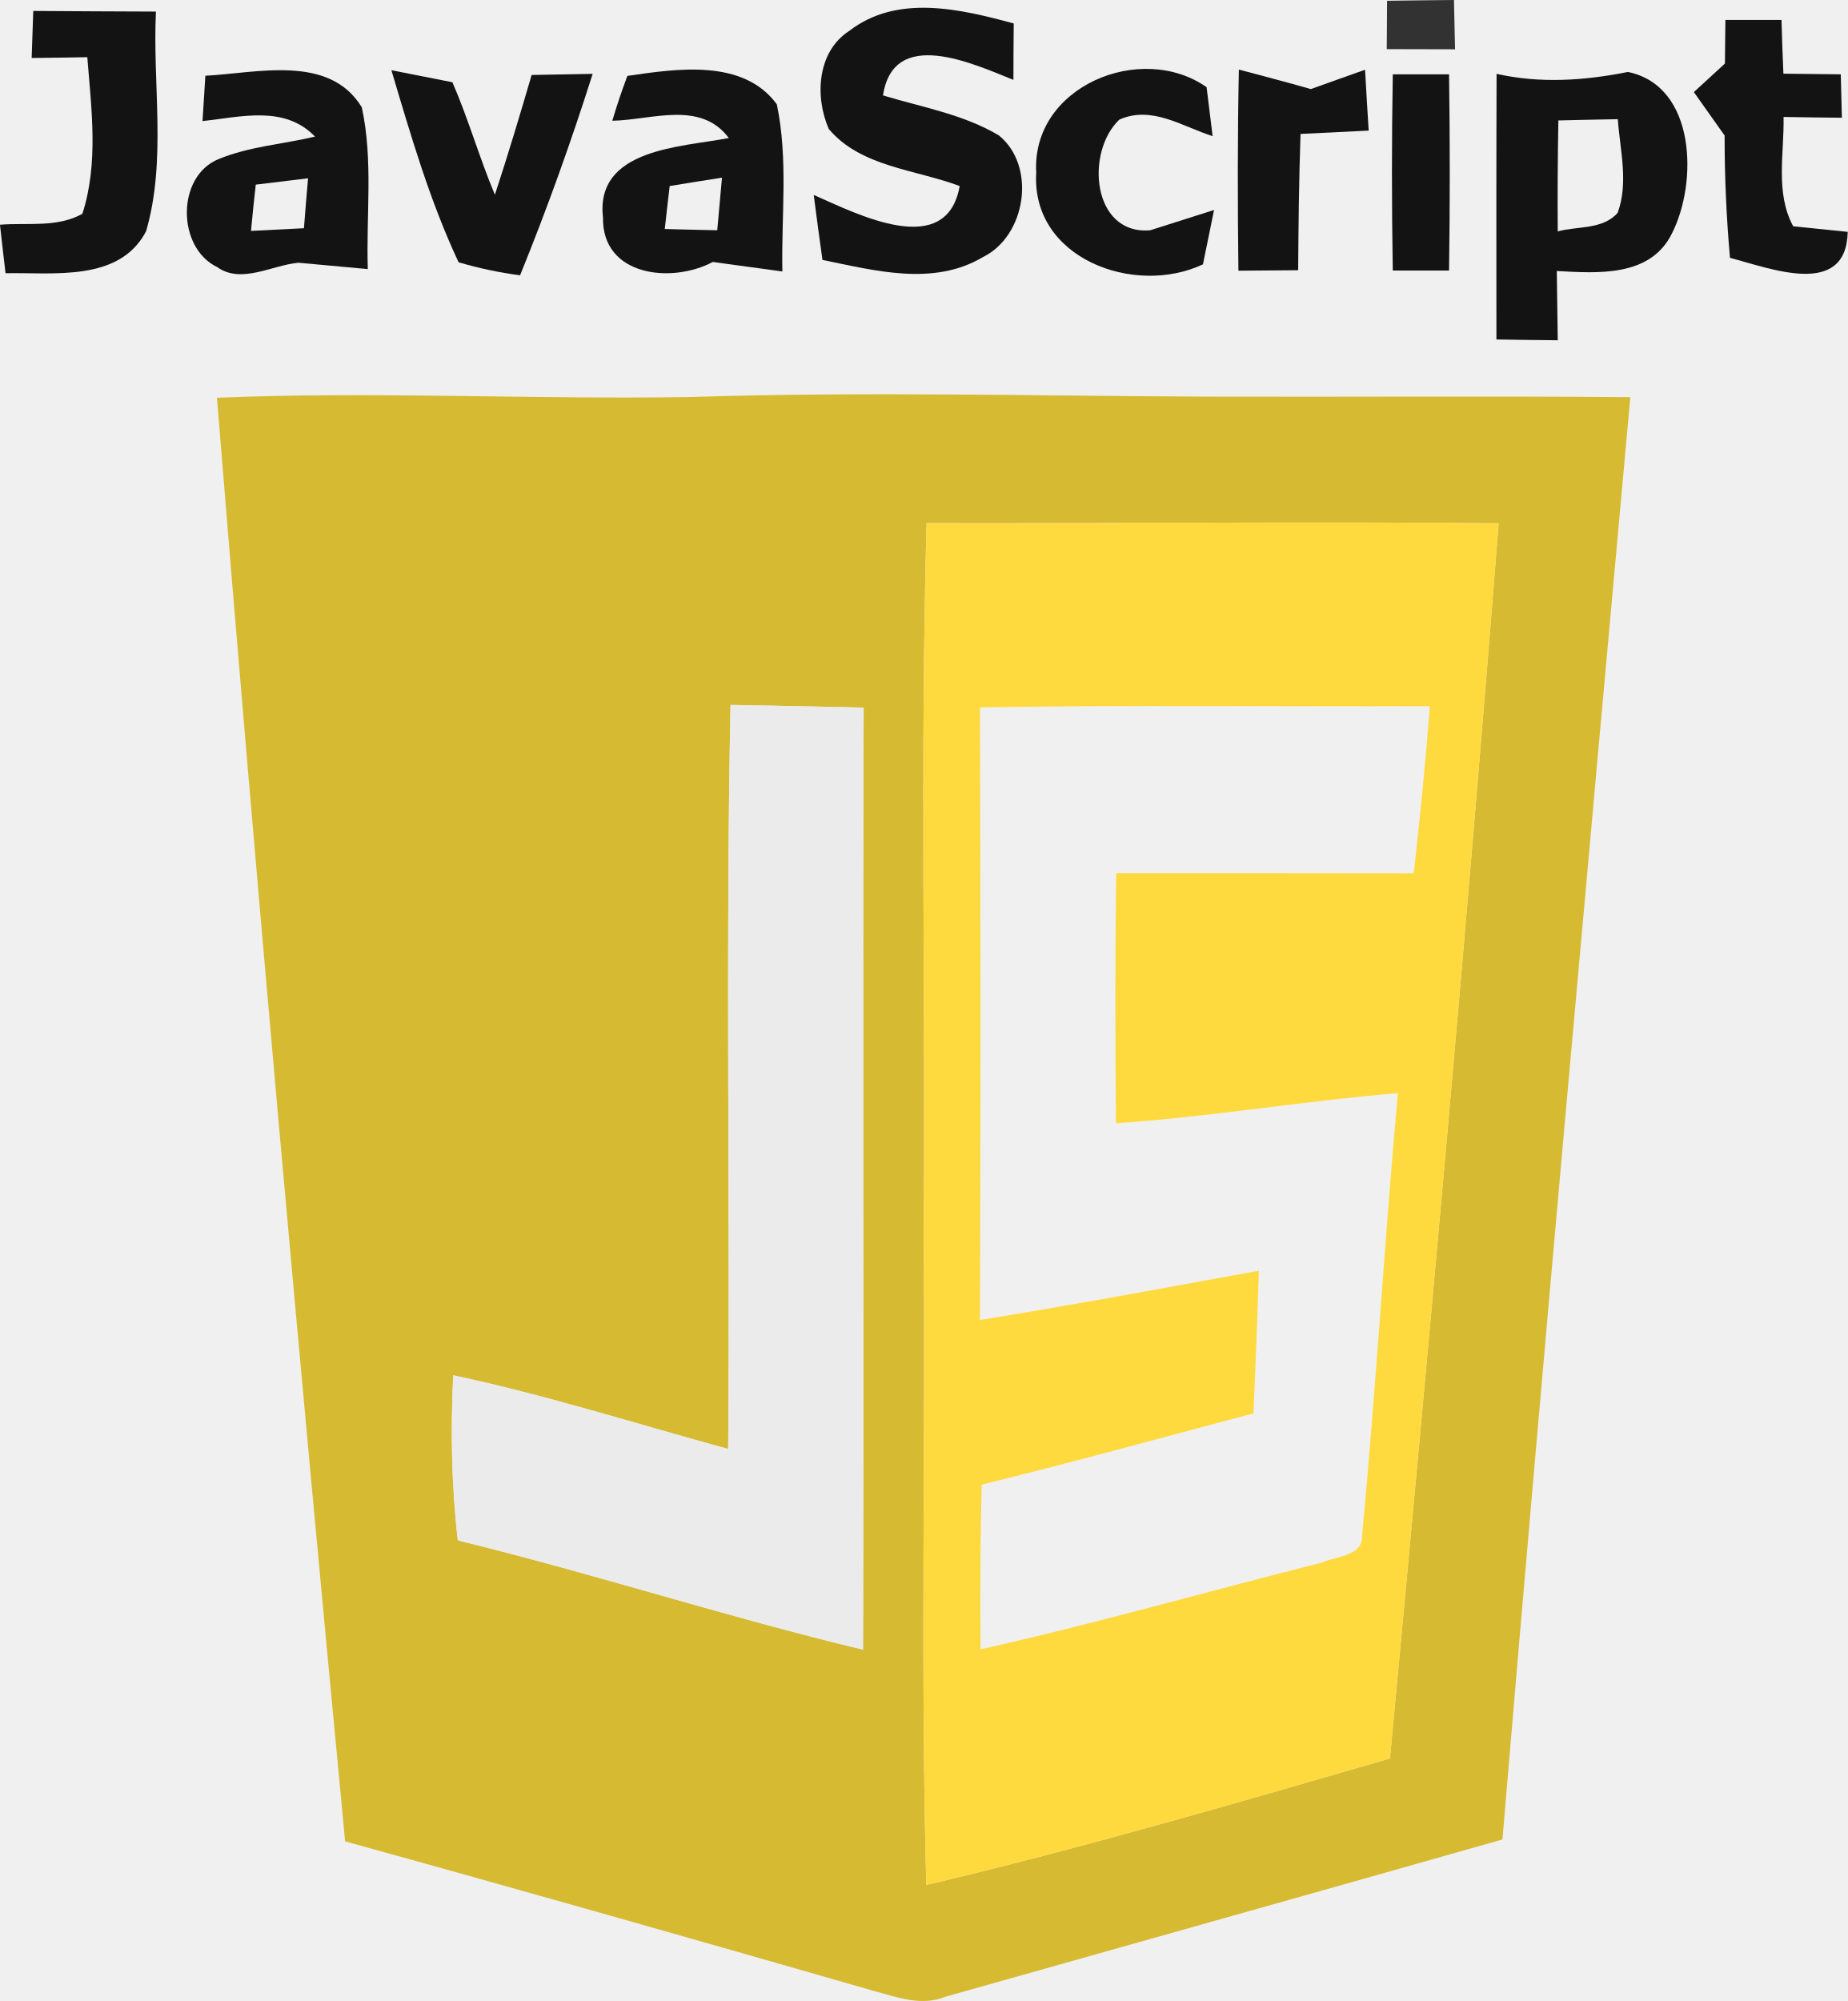
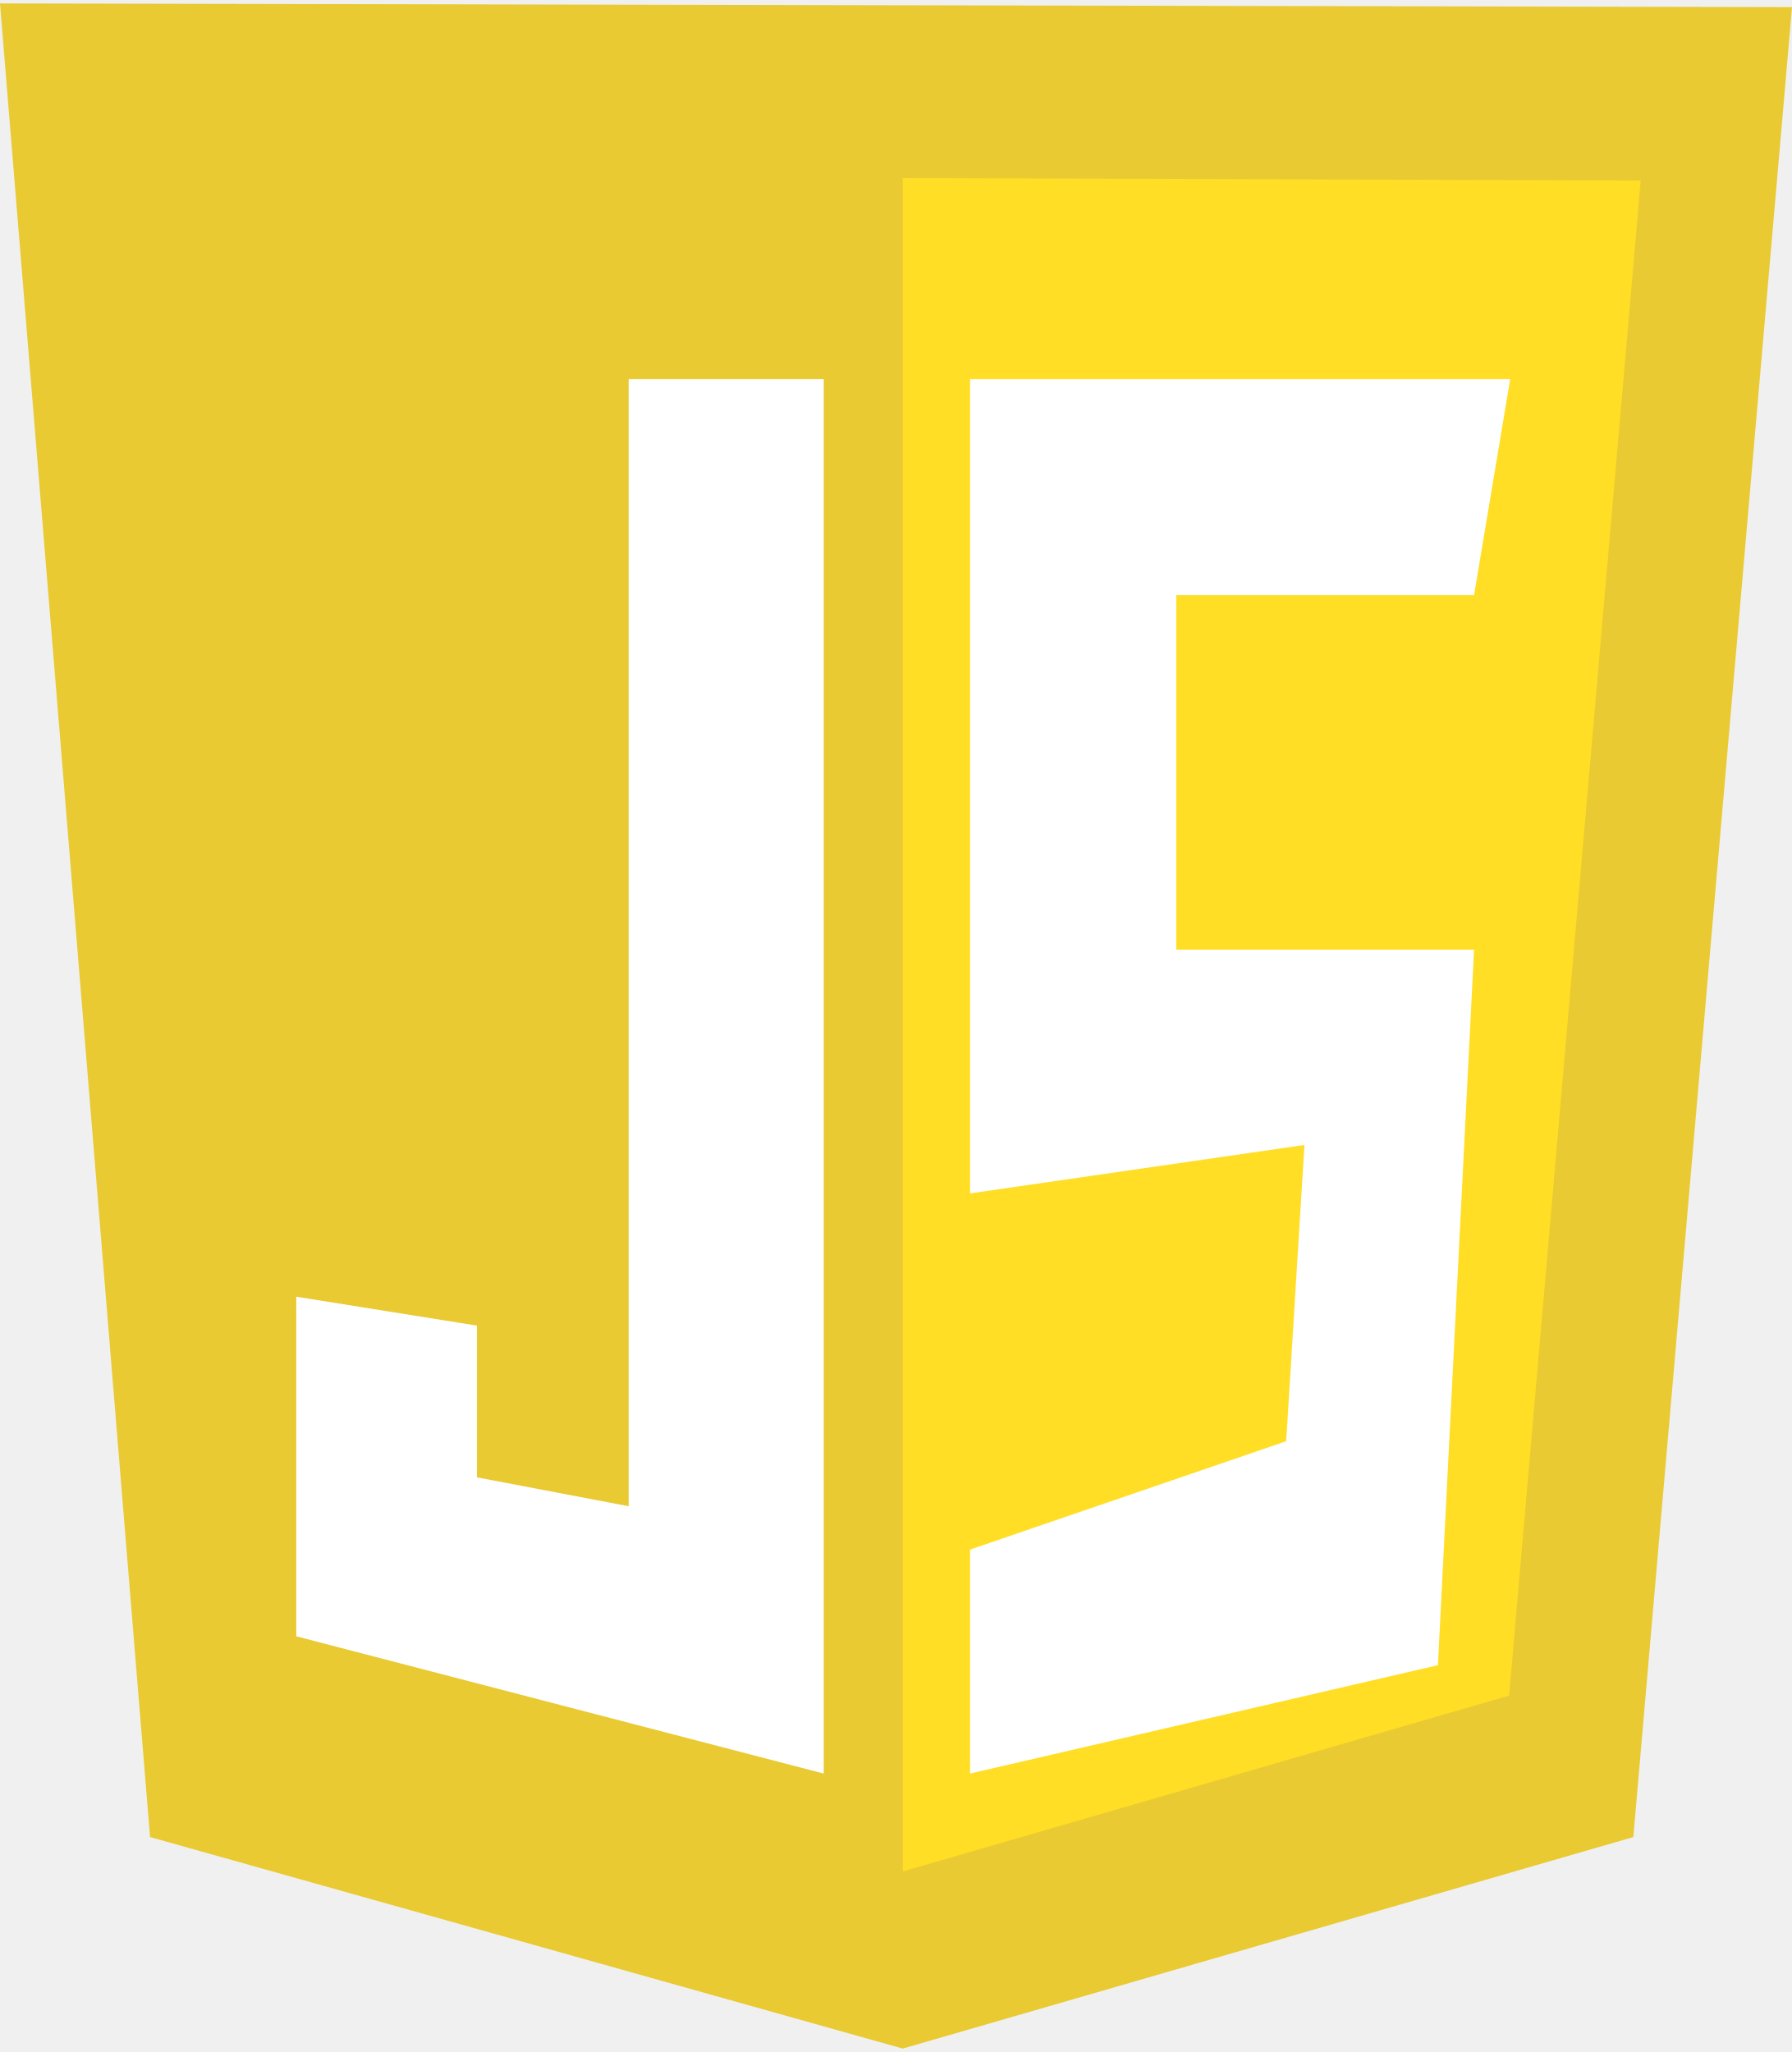
- <svg xmlns="http://www.w3.org/2000/svg" width="145.75" height="157.828" id="svg2" version="1.1">
-   <defs id="defs4" />
-   <g id="layer1" transform="translate(-326.5929,-168.3335)">
-     <g id="g8487" transform="translate(-202.5755,-38.46371)">
-       <g transform="matrix(1.25,0,0,1.25,-2.50652,174.1722)" id="g3652">
-         <path style="opacity:0.85;fill:#101010" d="m 512.87,26.15 c 1.4,-0.02 2.81,-0.04 4.22,-0.05 0.02,0.78 0.05,2.33 0.07,3.11 -1.44,0 -2.88,-0.01 -4.31,-0.01 0,-0.76 0.02,-2.28 0.02,-3.05 z" id="path3654" />
-       </g>
-       <path id="path3664" d="m 531.793,207.66 c 3.212,0.025 6.438,0.037 9.675,0.05 -0.275,5.75 0.85,11.725 -0.775,17.325 -2.1,4.025 -7.325,3.237 -11.088,3.312 -0.15,-1.275 -0.3,-2.55 -0.438,-3.825 2.163,-0.175 4.513,0.25 6.5,-0.863 1.288,-3.987 0.713,-8.25 0.388,-12.35 -1.1,0.025 -3.288,0.05 -4.388,0.062 0.037,-0.925 0.087,-2.788 0.125,-3.712 z" style="fill:#131313" />
-       <path id="path3666" d="m 596.156,209.235 c 3.788,-2.925 8.762,-1.725 12.975,-0.588 -0.013,1.113 -0.025,3.337 -0.025,4.45 -3.263,-1.312 -9.463,-4.175 -10.287,1.225 3.087,0.938 6.35,1.488 9.15,3.163 2.975,2.425 2.138,7.938 -1.288,9.6 -3.9,2.312 -8.525,1.05 -12.637,0.212 -0.237,-1.712 -0.475,-3.413 -0.688,-5.125 3.462,1.525 10.475,5.138 11.512,-0.7 -3.475,-1.312 -7.8,-1.5 -10.325,-4.5 -1.113,-2.55 -0.925,-6.1 1.613,-7.737 z" style="fill:#131313" />
-       <path id="path3668" d="m 665.268,208.372 c 1.462,0 2.938,0 4.425,0 0.037,1.413 0.087,2.825 0.15,4.237 1.125,0.013 3.388,0.037 4.525,0.05 0.025,0.863 0.062,2.575 0.087,3.425 -1.15,-0.013 -3.45,-0.037 -4.6,-0.062 0.062,2.862 -0.675,5.987 0.762,8.625 1.075,0.113 3.225,0.325 4.3,0.438 -0.113,5.263 -6.112,2.875 -9.287,2.05 -0.287,-3.212 -0.425,-6.425 -0.425,-9.65 -0.812,-1.137 -1.625,-2.288 -2.425,-3.425 0.613,-0.562 1.837,-1.688 2.45,-2.25 0.013,-0.863 0.025,-2.587 0.037,-3.438 z" style="fill:#131313" />
-       <path id="path3670" d="m 545.368,212.772 c 4.075,-0.212 9.775,-1.725 12.338,2.487 0.912,4.175 0.338,8.512 0.475,12.762 -1.825,-0.163 -3.65,-0.338 -5.463,-0.5 -2.075,0.175 -4.513,1.712 -6.425,0.338 -3.175,-1.525 -3.225,-7.15 0.113,-8.512 2.425,-1 5.075,-1.175 7.612,-1.775 -2.413,-2.5 -5.838,-1.55 -8.875,-1.225 0.062,-0.9 0.175,-2.688 0.225,-3.575 m 3.975,8.588 c -0.138,1.212 -0.263,2.425 -0.375,3.65 1.387,-0.075 2.775,-0.138 4.175,-0.212 0.1,-1.312 0.212,-2.625 0.325,-3.938 -1.387,0.163 -2.763,0.338 -4.125,0.5 z" style="fill:#131313" />
-       <path id="path3672" d="m 560.043,212.335 c 1.2,0.237 3.612,0.713 4.812,0.95 1.262,2.9 2.125,5.95 3.35,8.875 1.025,-3.125 1.975,-6.287 2.9,-9.45 1.2,-0.025 3.612,-0.062 4.812,-0.087 -1.7,5.362 -3.6,10.662 -5.725,15.887 -1.65,-0.212 -3.275,-0.562 -4.85,-1.025 -2.275,-4.85 -3.775,-10.025 -5.3,-15.15 z" style="fill:#131313" />
-       <path id="path3674" d="m 577.468,216.322 c 0.35,-1.188 0.75,-2.375 1.188,-3.538 3.875,-0.562 9.125,-1.387 11.787,2.237 0.912,4.325 0.35,8.8 0.438,13.188 -1.837,-0.25 -3.663,-0.5 -5.487,-0.75 -3.275,1.738 -8.738,1.113 -8.662,-3.5 -0.625,-5.475 6.213,-5.55 9.925,-6.275 -2.237,-3 -6.112,-1.413 -9.188,-1.363 m 4.525,5.15 c -0.138,1.125 -0.263,2.263 -0.388,3.388 1.375,0.037 2.75,0.075 4.138,0.1 0.125,-1.387 0.25,-2.763 0.375,-4.15 -1.375,0.212 -2.75,0.438 -4.125,0.662 z" style="fill:#131313" />
-       <path id="path3676" d="m 610.906,220.41 c -0.388,-6.8 8.262,-10.363 13.438,-6.737 0.125,0.963 0.362,2.9 0.475,3.862 -2.375,-0.75 -4.812,-2.45 -7.362,-1.3 -2.7,2.575 -2.138,9.113 2.438,8.725 1.262,-0.4 3.775,-1.2 5.037,-1.6 -0.225,1.075 -0.662,3.225 -0.875,4.287 -5.412,2.55 -13.575,-0.463 -13.15,-7.237 z" style="fill:#131313" />
-       <path id="path3678" d="m 626.893,212.285 c 1.875,0.5 3.788,1 5.675,1.538 1.413,-0.512 2.837,-1.012 4.275,-1.525 0.062,1.2 0.212,3.6 0.287,4.8 -1.8,0.087 -3.6,0.175 -5.375,0.263 -0.125,3.587 -0.163,7.162 -0.188,10.75 -1.175,0.013 -3.538,0.025 -4.713,0.037 -0.062,-5.287 -0.075,-10.575 0.037,-15.863 z" style="fill:#131313" />
-       <path id="path3680" d="m 647.218,212.622 c 3.45,0.775 6.925,0.537 10.363,-0.15 5.388,1.113 5.513,8.75 3.462,12.75 -1.7,3.45 -5.862,3.125 -9.075,2.95 0.025,1.825 0.05,3.638 0.075,5.463 -1.2,-0.013 -3.625,-0.037 -4.838,-0.062 0,-6.975 -0.013,-13.963 0.013,-20.95 m 4.875,3.675 c -0.05,2.913 -0.075,5.838 -0.05,8.75 1.55,-0.425 3.55,-0.125 4.725,-1.462 0.875,-2.375 0.188,-4.938 0.013,-7.388 -1.562,0.025 -3.125,0.062 -4.688,0.1 z" style="fill:#131313" />
-       <g transform="matrix(1.25,0,0,1.25,-2.50652,174.1722)" id="g3688">
-         <path style="fill:#131313" d="m 513.23,30.79 c 0.89,0 2.67,0 3.55,0 0.06,4.13 0.06,8.25 0,12.38 -0.89,0 -2.66,0 -3.55,0 -0.07,-4.12 -0.07,-8.25 0,-12.38 z" id="path3690" />
-       </g>
-       <g transform="matrix(1.25,0,0,1.25,-2.50652,174.1722)" id="g3768">
-         <path style="fill:#d6ba32" d="m 439.03,51.2 c 9.97,-0.42 19.96,0.12 29.94,-0.05 11.01,-0.35 22.01,-0.06 33.03,-0.02 8.74,0.02 17.48,-0.04 26.22,0.03 -2.75,30.33 -5.52,60.66 -8.07,91.01 -11.71,3.33 -23.43,6.61 -35.14,9.92 -1.5,0.62 -3.04,0.04 -4.48,-0.35 -11.13,-3.2 -22.26,-6.37 -33.41,-9.45 -2.9,-30.34 -5.63,-60.71 -8.09,-91.09 m 44.78,7.91 c -0.41,14.96 -0.06,29.92 -0.18,44.88 0.11,13.68 -0.2,27.37 0.16,41.05 9.84,-2.32 19.55,-5.17 29.26,-7.98 2.44,-25.97 4.82,-51.94 6.86,-77.94 -12.03,-0.12 -24.07,0.02 -36.1,-0.01 m -12.52,58.42 c -5.78,-1.58 -11.49,-3.4 -17.35,-4.65 -0.17,3.48 -0.11,6.96 0.29,10.42 8.58,2.09 16.98,4.84 25.57,6.89 0.06,-19.81 -0.03,-39.63 0.04,-59.44 -2.8,-0.07 -5.6,-0.11 -8.4,-0.17 -0.32,15.64 -0.02,31.3 -0.15,46.95 z" id="path3770" />
-       </g>
-       <g transform="matrix(1.25,0,0,1.25,-2.50652,174.1722)" id="g3796">
-         <path style="fill:#ffda3e" d="m 483.81,59.11 c 12.03,0.03 24.07,-0.11 36.1,0.01 -2.04,26 -4.42,51.97 -6.86,77.94 -9.71,2.81 -19.42,5.66 -29.26,7.98 -0.36,-13.68 -0.05,-27.37 -0.16,-41.05 0.12,-14.96 -0.23,-29.92 0.18,-44.88 m 3.37,11.63 c 0.04,12.88 0.05,25.77 0,38.65 5.88,-0.95 11.74,-2.04 17.6,-3.11 -0.09,3 -0.21,6 -0.34,9 -5.71,1.52 -11.41,3.09 -17.15,4.5 -0.09,3.46 -0.1,6.92 -0.07,10.39 7.23,-1.62 14.35,-3.66 21.53,-5.47 0.9,-0.42 2.63,-0.37 2.55,-1.78 0.87,-9.26 1.41,-18.56 2.25,-27.84 -5.95,0.49 -11.84,1.49 -17.79,1.9 -0.05,-5.26 -0.06,-10.52 0.02,-15.78 6.26,0 12.51,0 18.77,0.01 0.4,-3.51 0.75,-7.03 1.02,-10.55 -9.46,0.04 -18.93,-0.09 -28.39,0.08 z" id="path3798" />
-       </g>
-       <path id="path3806" d="m 586.606,321.085 c 0.163,-19.562 -0.212,-39.138 0.188,-58.688 3.5,0.075 7,0.125 10.5,0.212 -0.087,24.762 0.025,49.538 -0.05,74.3 -10.738,-2.562 -21.238,-6 -31.962,-8.613 -0.5,-4.325 -0.575,-8.675 -0.362,-13.025 7.325,1.562 14.463,3.837 21.688,5.812 z" style="fill:#ebebeb" />
-     </g>
+ <svg xmlns="http://www.w3.org/2000/svg" fill="none" height="2500" width="2183" viewBox="0 0 124 141.532">
+   <path d="M10.383 126.894L0 0l124 .255-10.979 126.639-50.553 14.638z" fill="#e9ca32" />
+   <path d="M62.468 129.277V12.085l51.064.17-9.106 104.851z" fill="#ffde25" />
+   <g fill="#fff">
+     <path d="M57 26H43.5v78L33 102V91.5l-12.5-2V113l36.5 9.5zM67.127 26H104.5L102 40.95H81.394v24.533H102L99.5 115l-32.373 7.5V107L89 99.5 90.263 79l-23.136 3.35z" />
  </g>
</svg>
